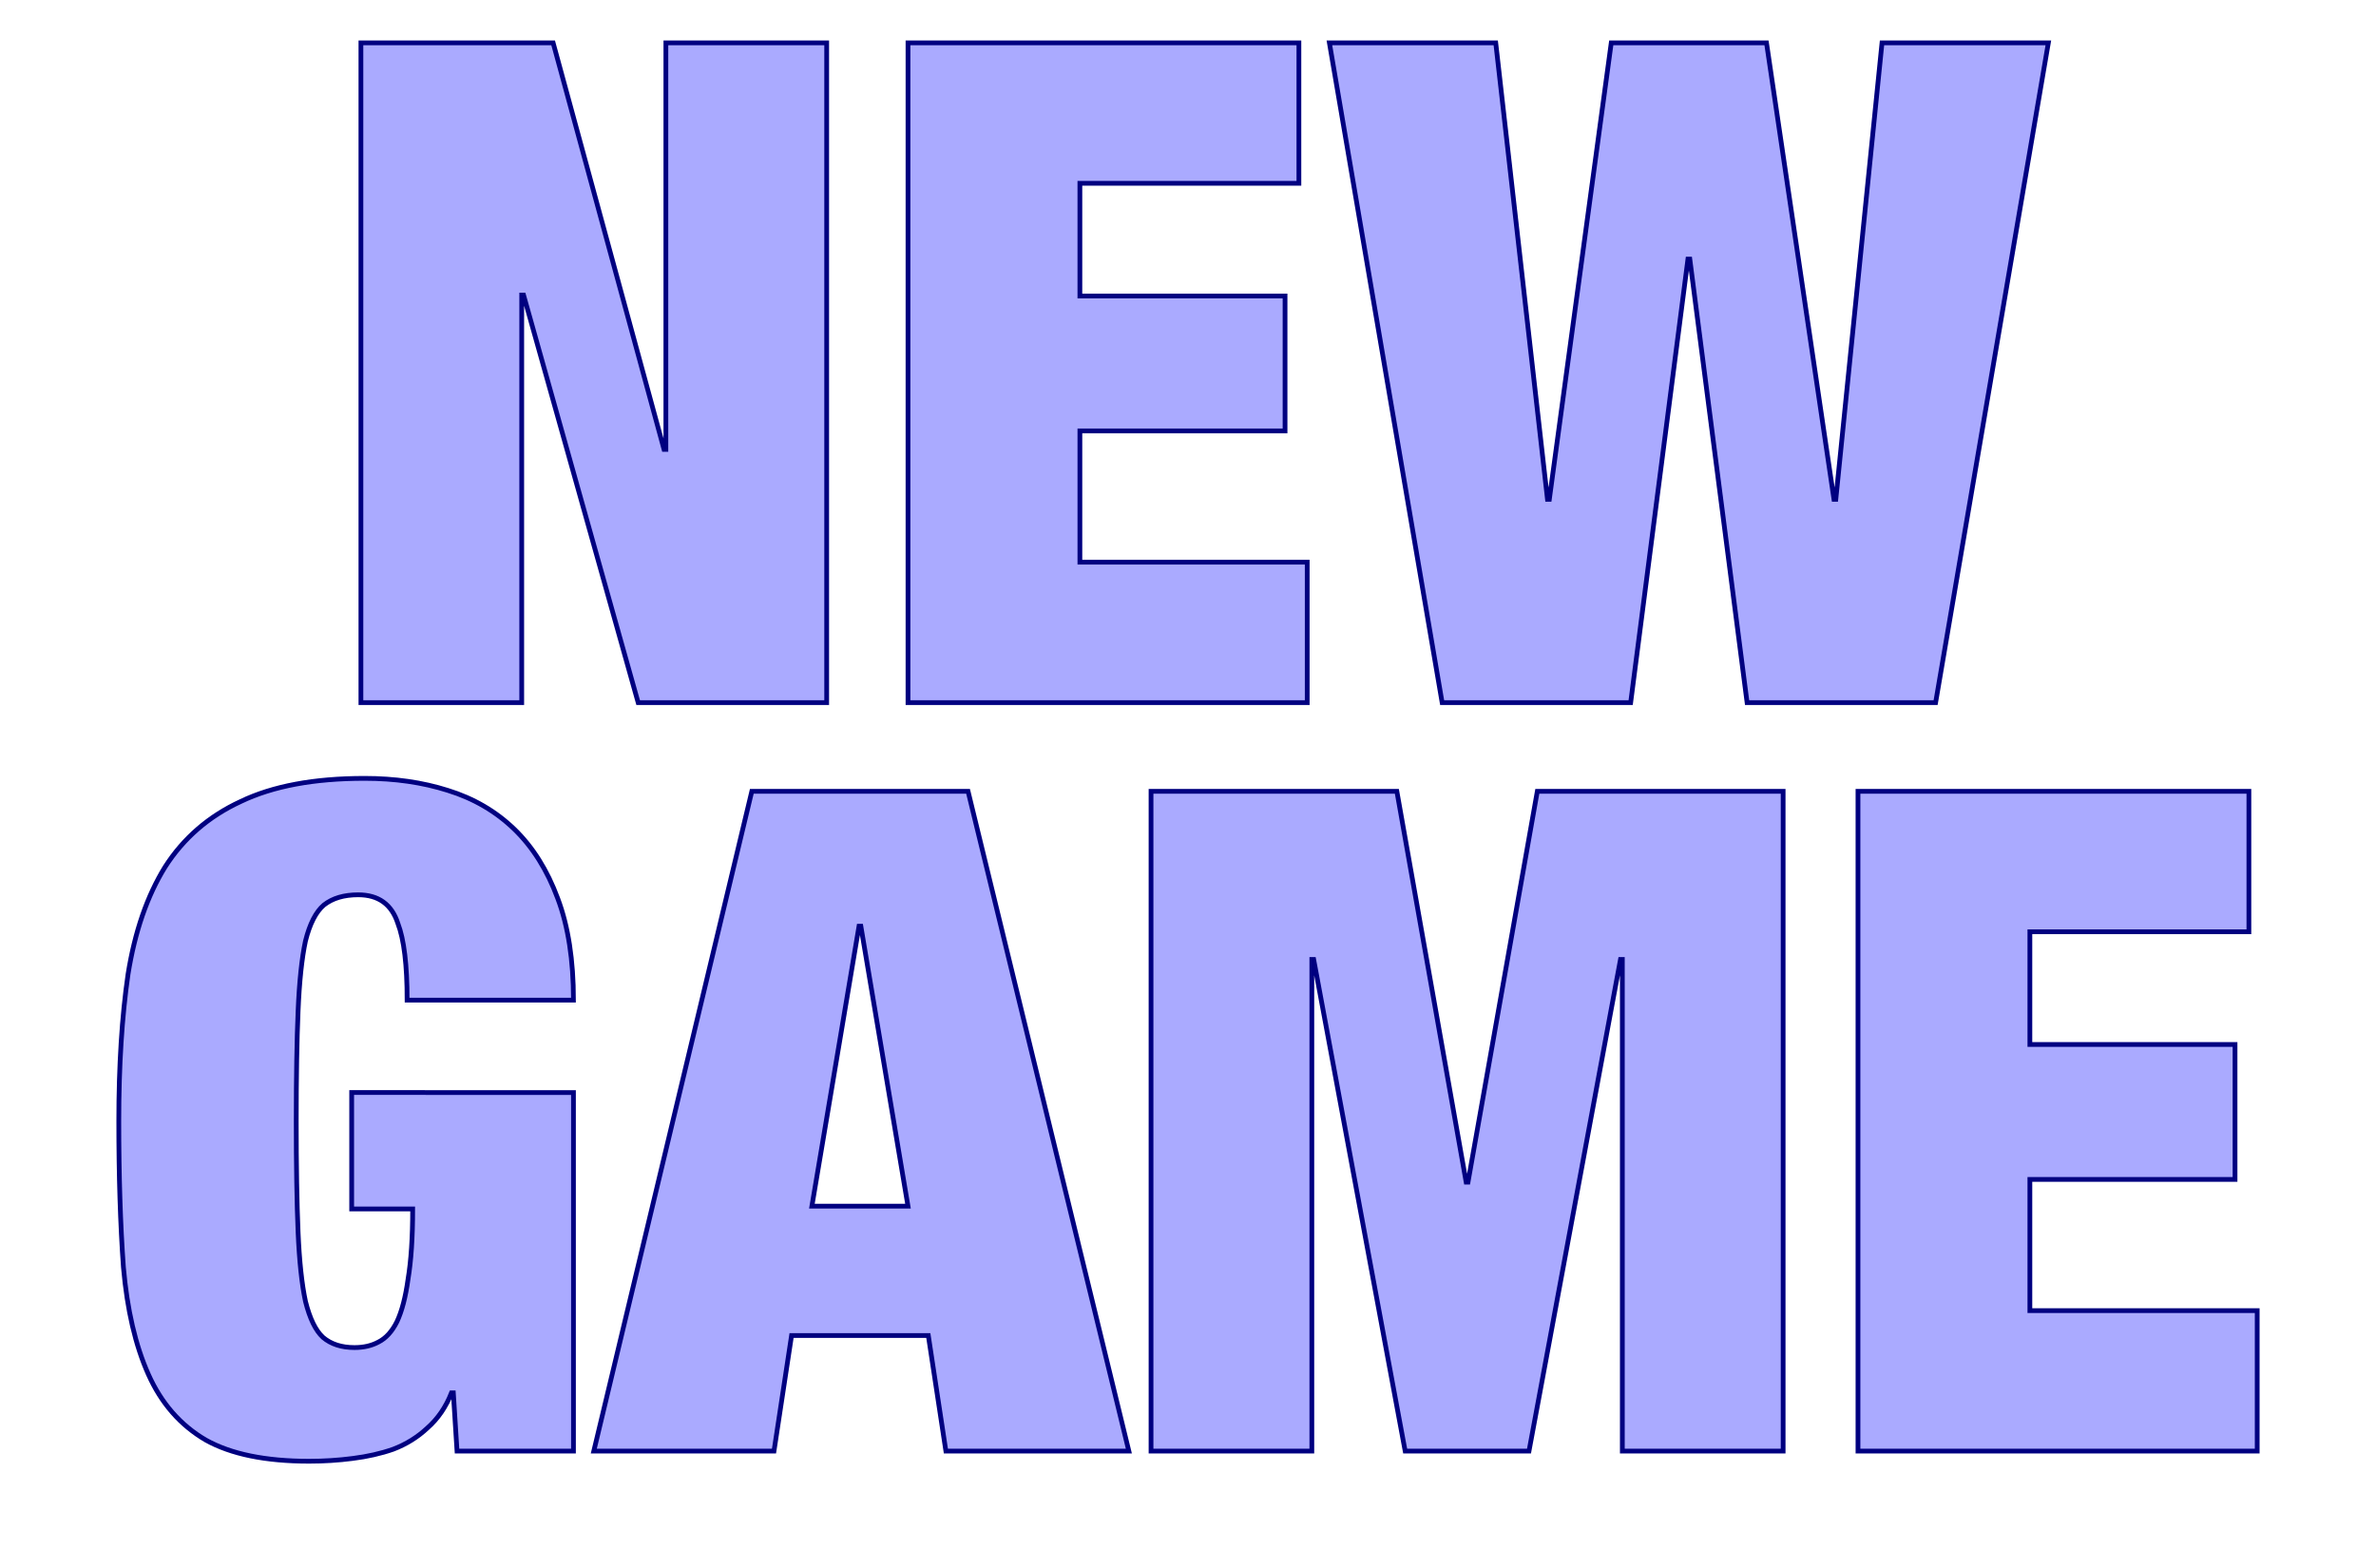
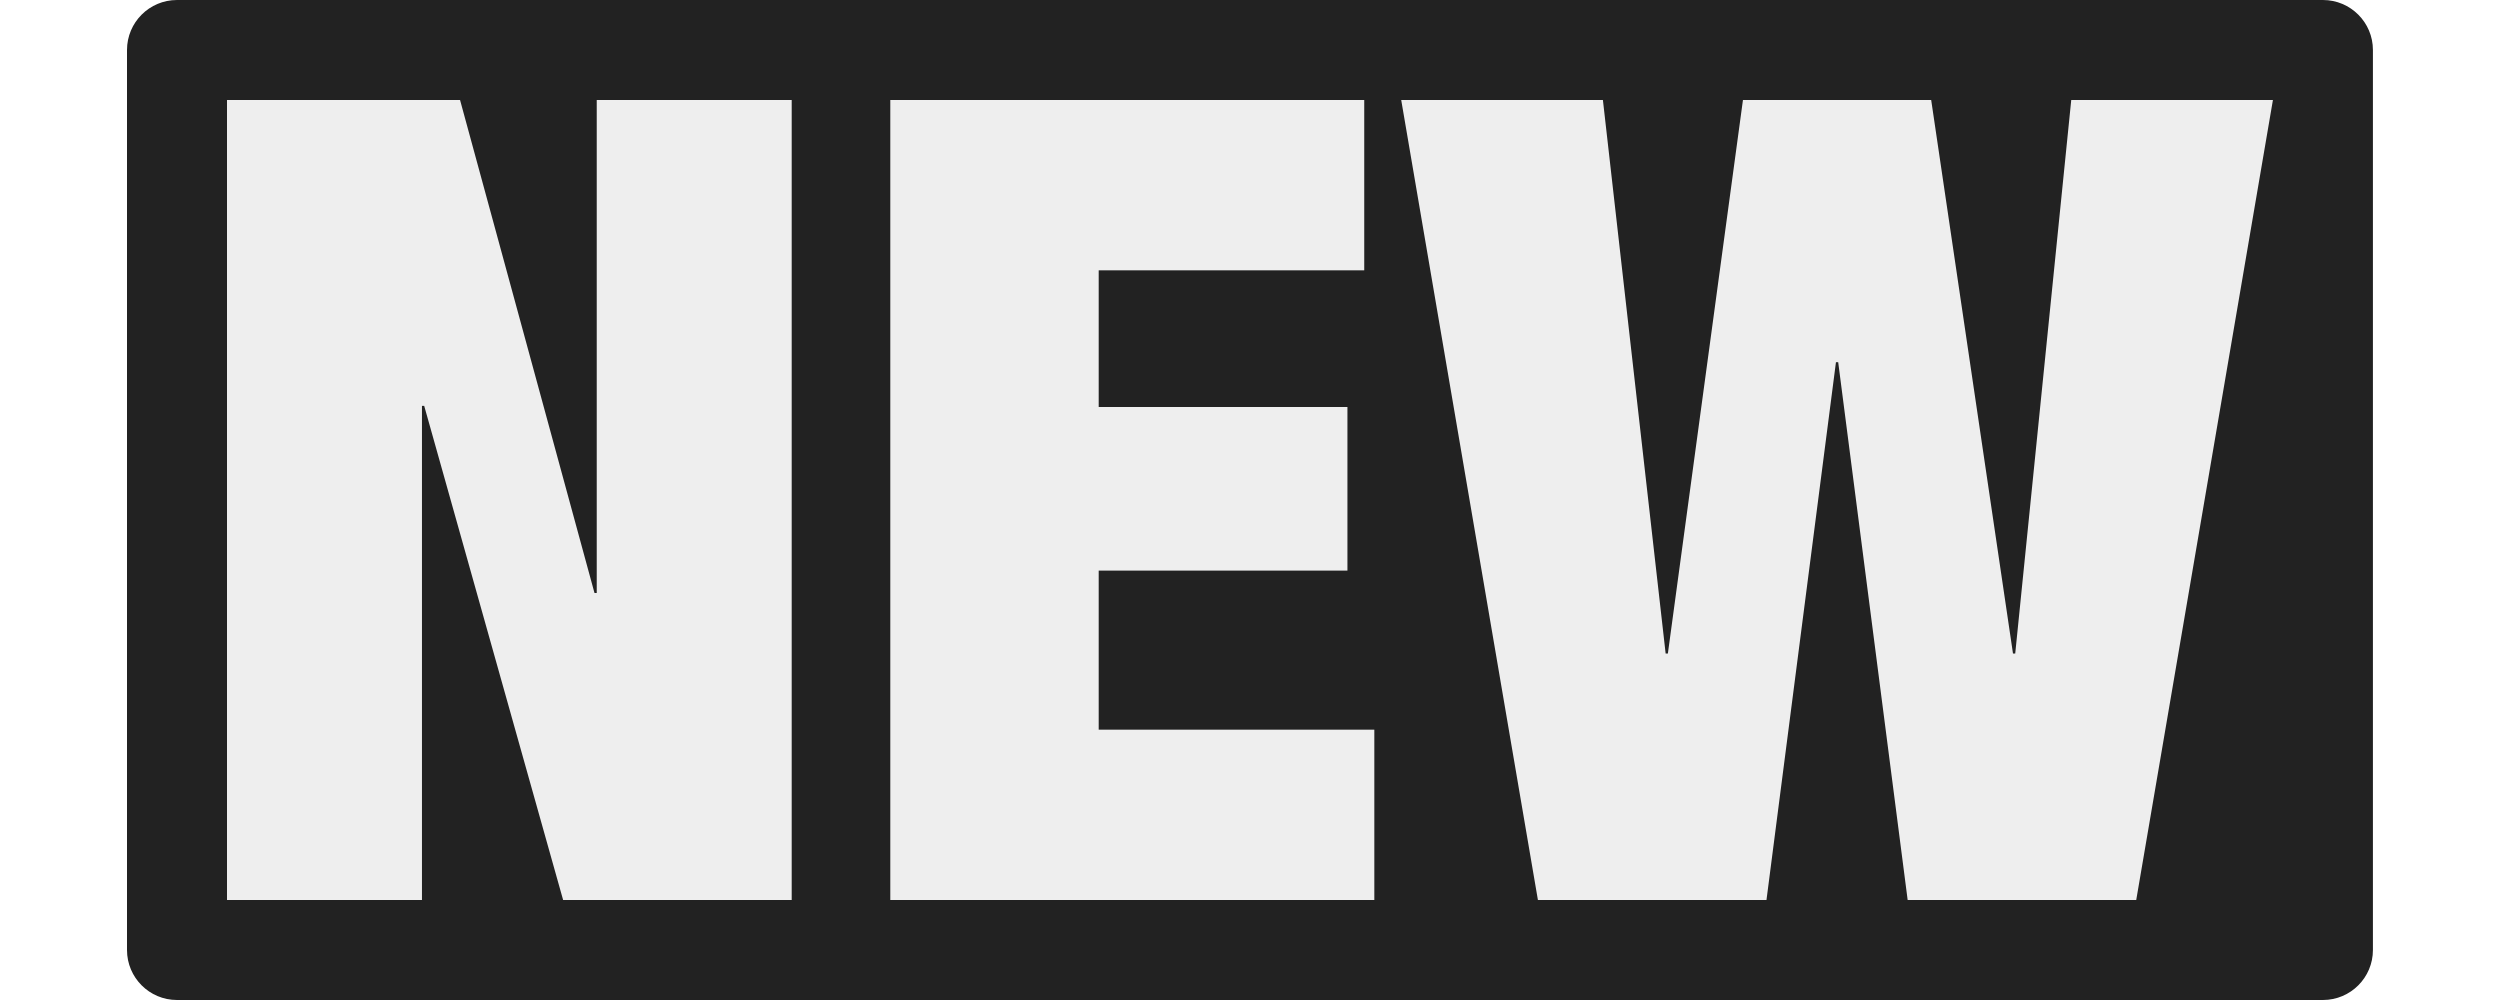
- <svg xmlns="http://www.w3.org/2000/svg" class="icon" viewBox="0 90 500 330">
-   <path d="m 75.951,99.016 v 138.851 h 33.838 v -85.761 h 0.389 l 24.114,85.761 h 39.672 V 99.016 h -33.838 v 85.566 h -0.389 L 116.4,99.016 Z m 115.126,0 v 138.851 h 84.011 v -29.559 h -47.839 v -27.615 h 43.172 V 152.3 H 227.248 V 128.575 H 273.337 V 99.016 Z m 147.991,0 -13.029,96.068 h -0.389 L 314.759,99.016 h -35.004 l 23.725,138.851 h 39.672 l 12.057,-93.345 h 0.389 l 12.057,93.345 h 39.672 L 431.051,99.016 h -35.004 l -9.723,96.068 h -0.389 L 371.738,99.016 Z M 74.006,319.933 v 24.503 h 12.835 q 0,8.946 -0.972,14.78 -0.778,5.64 -2.334,8.946 -1.556,3.111 -3.889,4.278 -2.139,1.167 -5.056,1.167 -4.084,0 -6.612,-2.139 -2.334,-2.139 -3.695,-7.584 -1.167,-5.445 -1.556,-14.585 -0.389,-9.335 -0.389,-23.336 0,-14.002 0.389,-23.142 0.389,-9.335 1.556,-14.78 1.361,-5.445 3.889,-7.584 2.723,-2.139 7.195,-2.139 6.417,0 8.362,6.029 1.945,5.056 1.945,16.141 h 35.004 q 0,-12.64 -3.306,-21.392 -3.306,-8.946 -9.14,-14.585 -5.834,-5.64 -14.002,-8.168 -7.973,-2.528 -17.502,-2.528 -15.946,0 -26.059,4.862 -10.112,4.667 -15.946,13.807 -5.64,9.14 -7.779,22.558 -1.945,13.418 -1.945,30.921 0,17.308 0.972,30.726 1.167,13.418 5.251,22.558 4.084,9.14 12.057,13.807 7.973,4.473 21.781,4.473 4.667,0 9.14,-0.583 4.667,-0.583 8.557,-1.945 4.084,-1.556 7.195,-4.473 3.306,-2.917 5.056,-7.39 h 0.389 l 0.778,12.252 h 24.503 v -75.454 z m 106.763,-35.004 -9.918,58.924 h 20.225 l -9.918,-58.924 z m 22.947,-28.392 33.838,138.851 h -38.505 l -3.695,-24.309 h -28.781 l -3.695,24.309 H 124.957 L 158.211,256.536 Z m 38.505,0 v 138.851 h 33.838 V 291.929 h 0.389 l 19.252,103.458 h 26.059 l 19.252,-103.458 h 0.389 v 103.458 h 33.838 V 256.536 H 323.51 l -14.585,82.26 h -0.389 l -14.585,-82.26 z m 148.769,0 v 138.851 h 84.011 v -29.559 h -47.839 v -27.615 h 43.172 v -28.392 h -43.172 v -23.725 h 46.089 v -29.559 z" fill="#aaaaff" stroke="#000080" />
+ <svg xmlns="http://www.w3.org/2000/svg" class="icon" viewBox="0 0 500 200">
+   <rect style="fill:#222;" width="449.184" height="200" x="25.4" y="0" rx="10" />
+   <path d="M 45.4,20 V 180 H 84.392 V 81.176 h 0.448 l 27.786,98.824 h 45.714 V 20 h -38.992 v 98.599 h -0.448 L 92.01,20 Z m 132.659,0 v 160 h 96.807 V 145.937 H 219.74 V 114.118 h 49.747 V 81.401 H 219.74 V 54.063 H 272.848 V 20 Z m 102.184,0 27.34,160 h 45.712 L 367.191,72.437 h 0.448 l 13.893,107.563 h 45.714 L 454.584,20 h -40.335 l -11.203,110.7 h -0.45 L 386.237,20 h -37.646 l -15.016,110.7 h -0.448 L 320.581,20 Z" fill="#eee" />
</svg>
